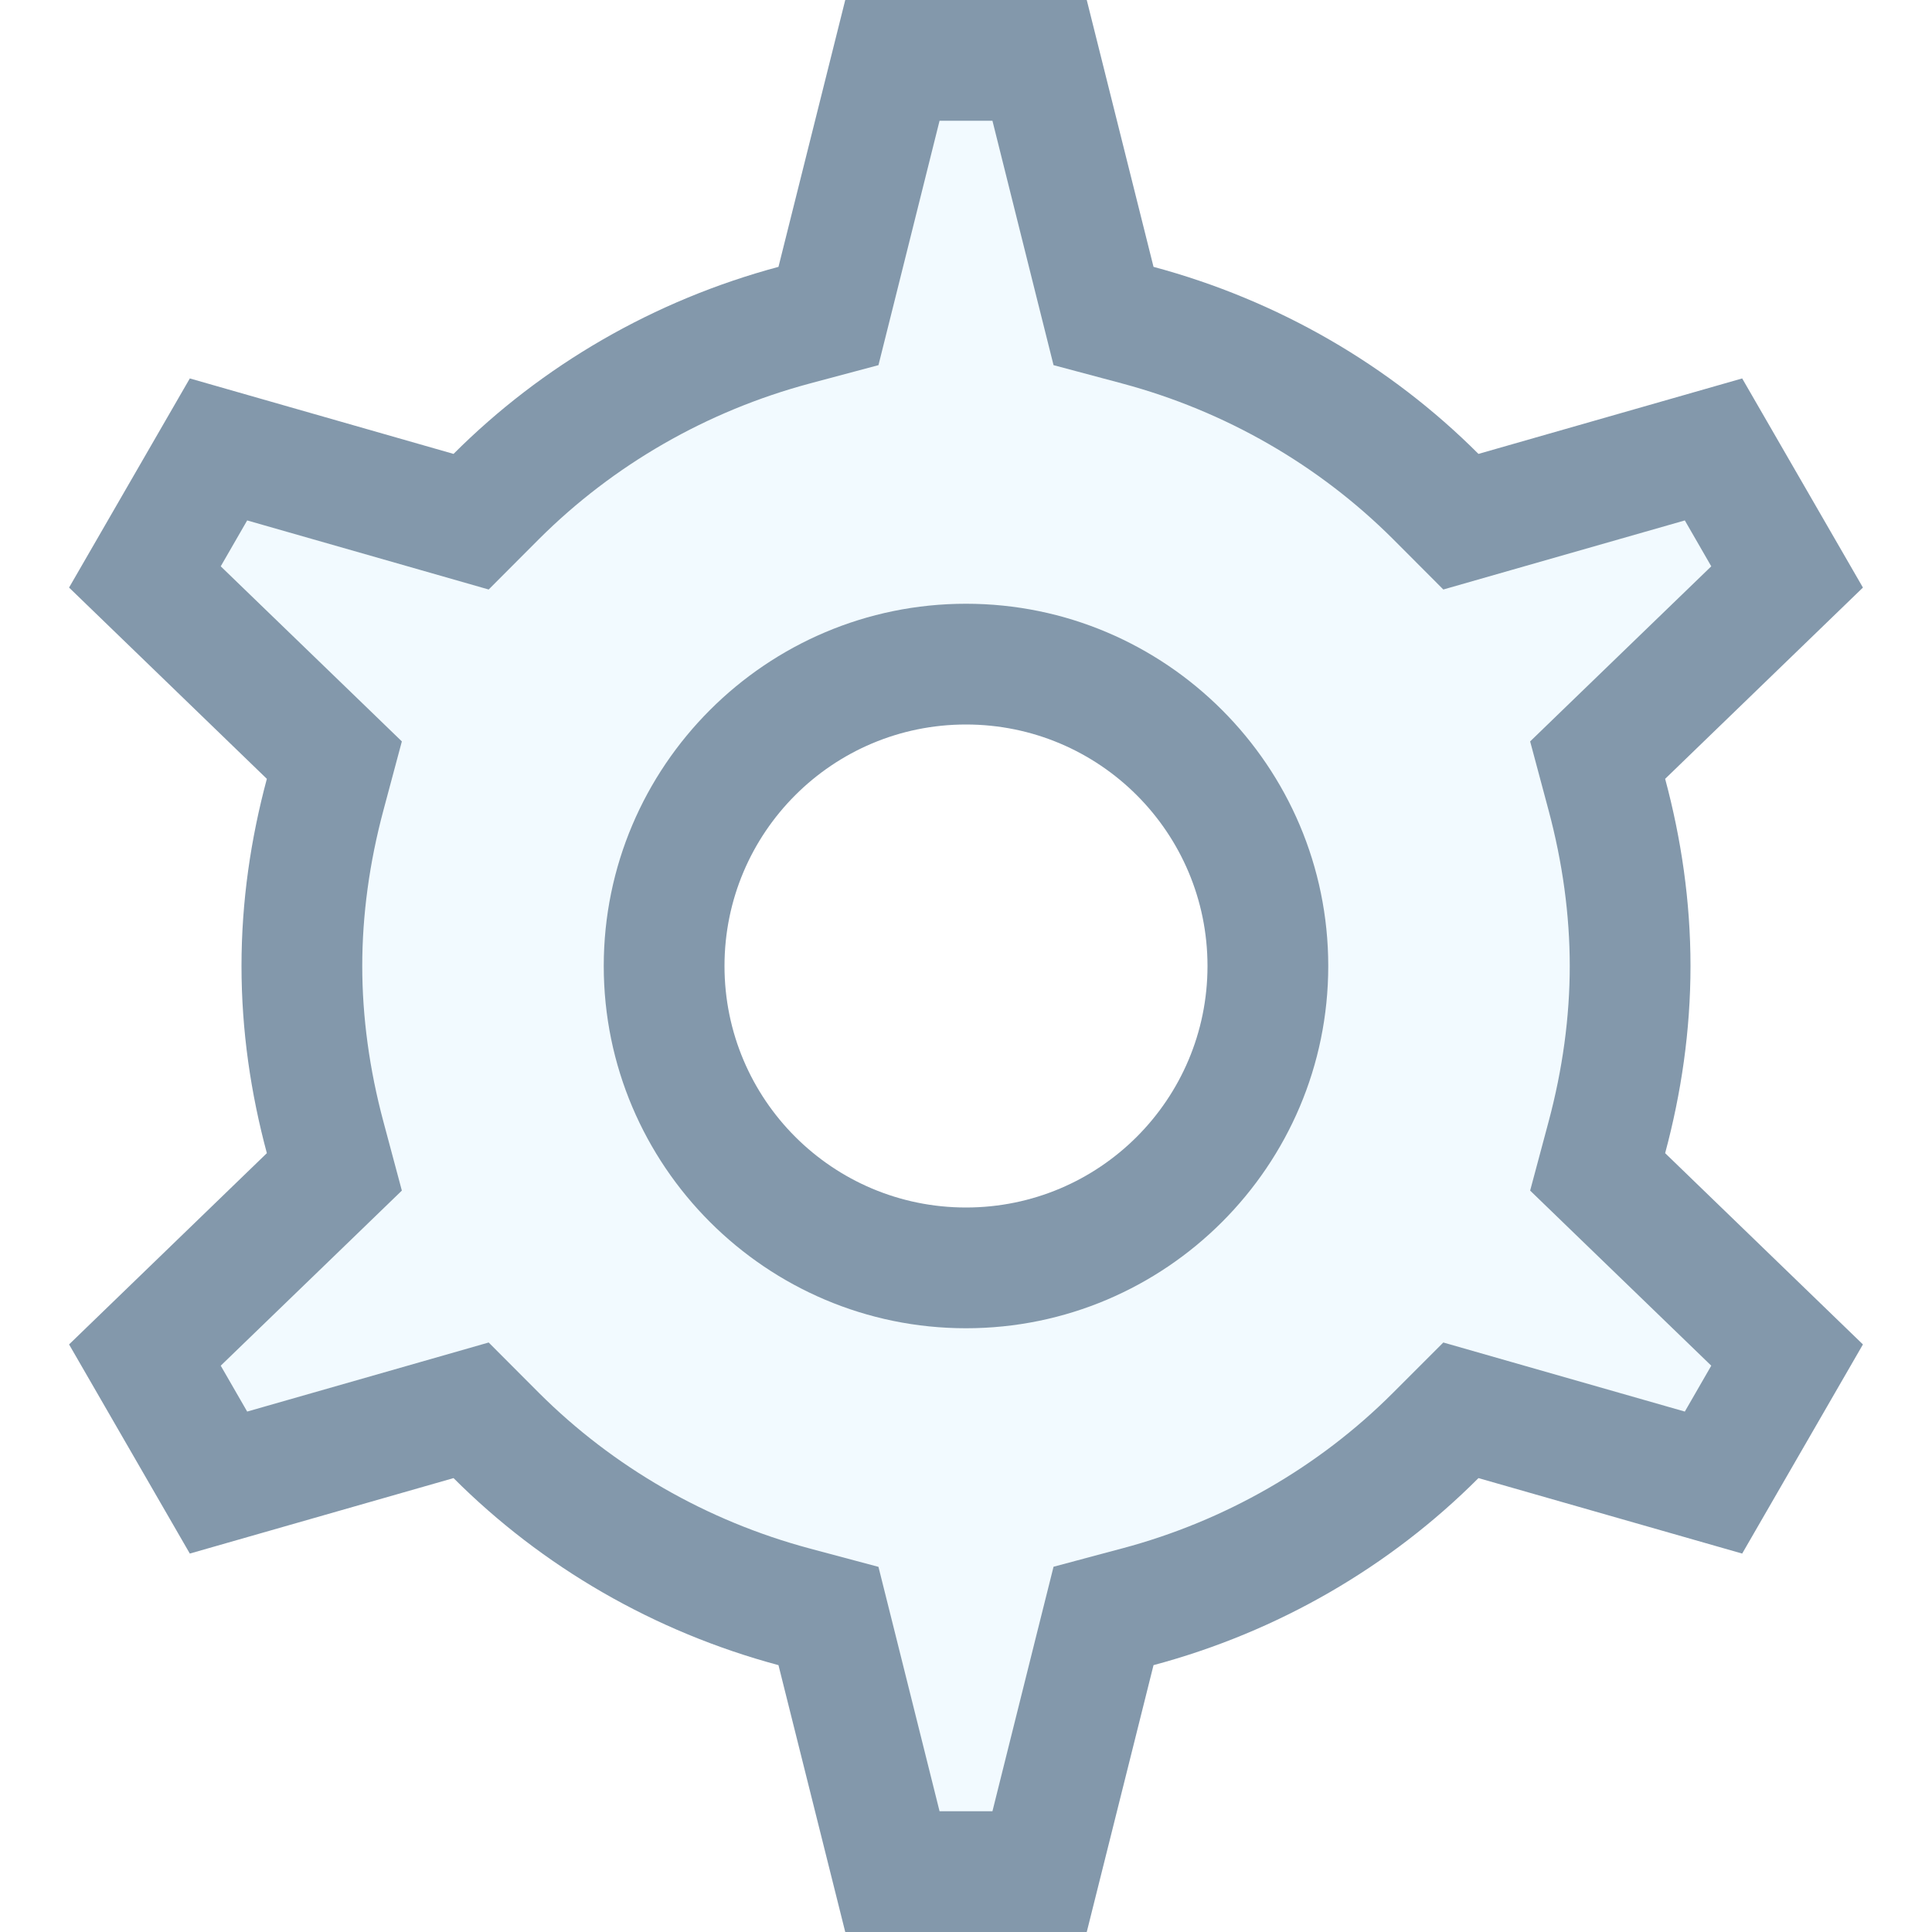
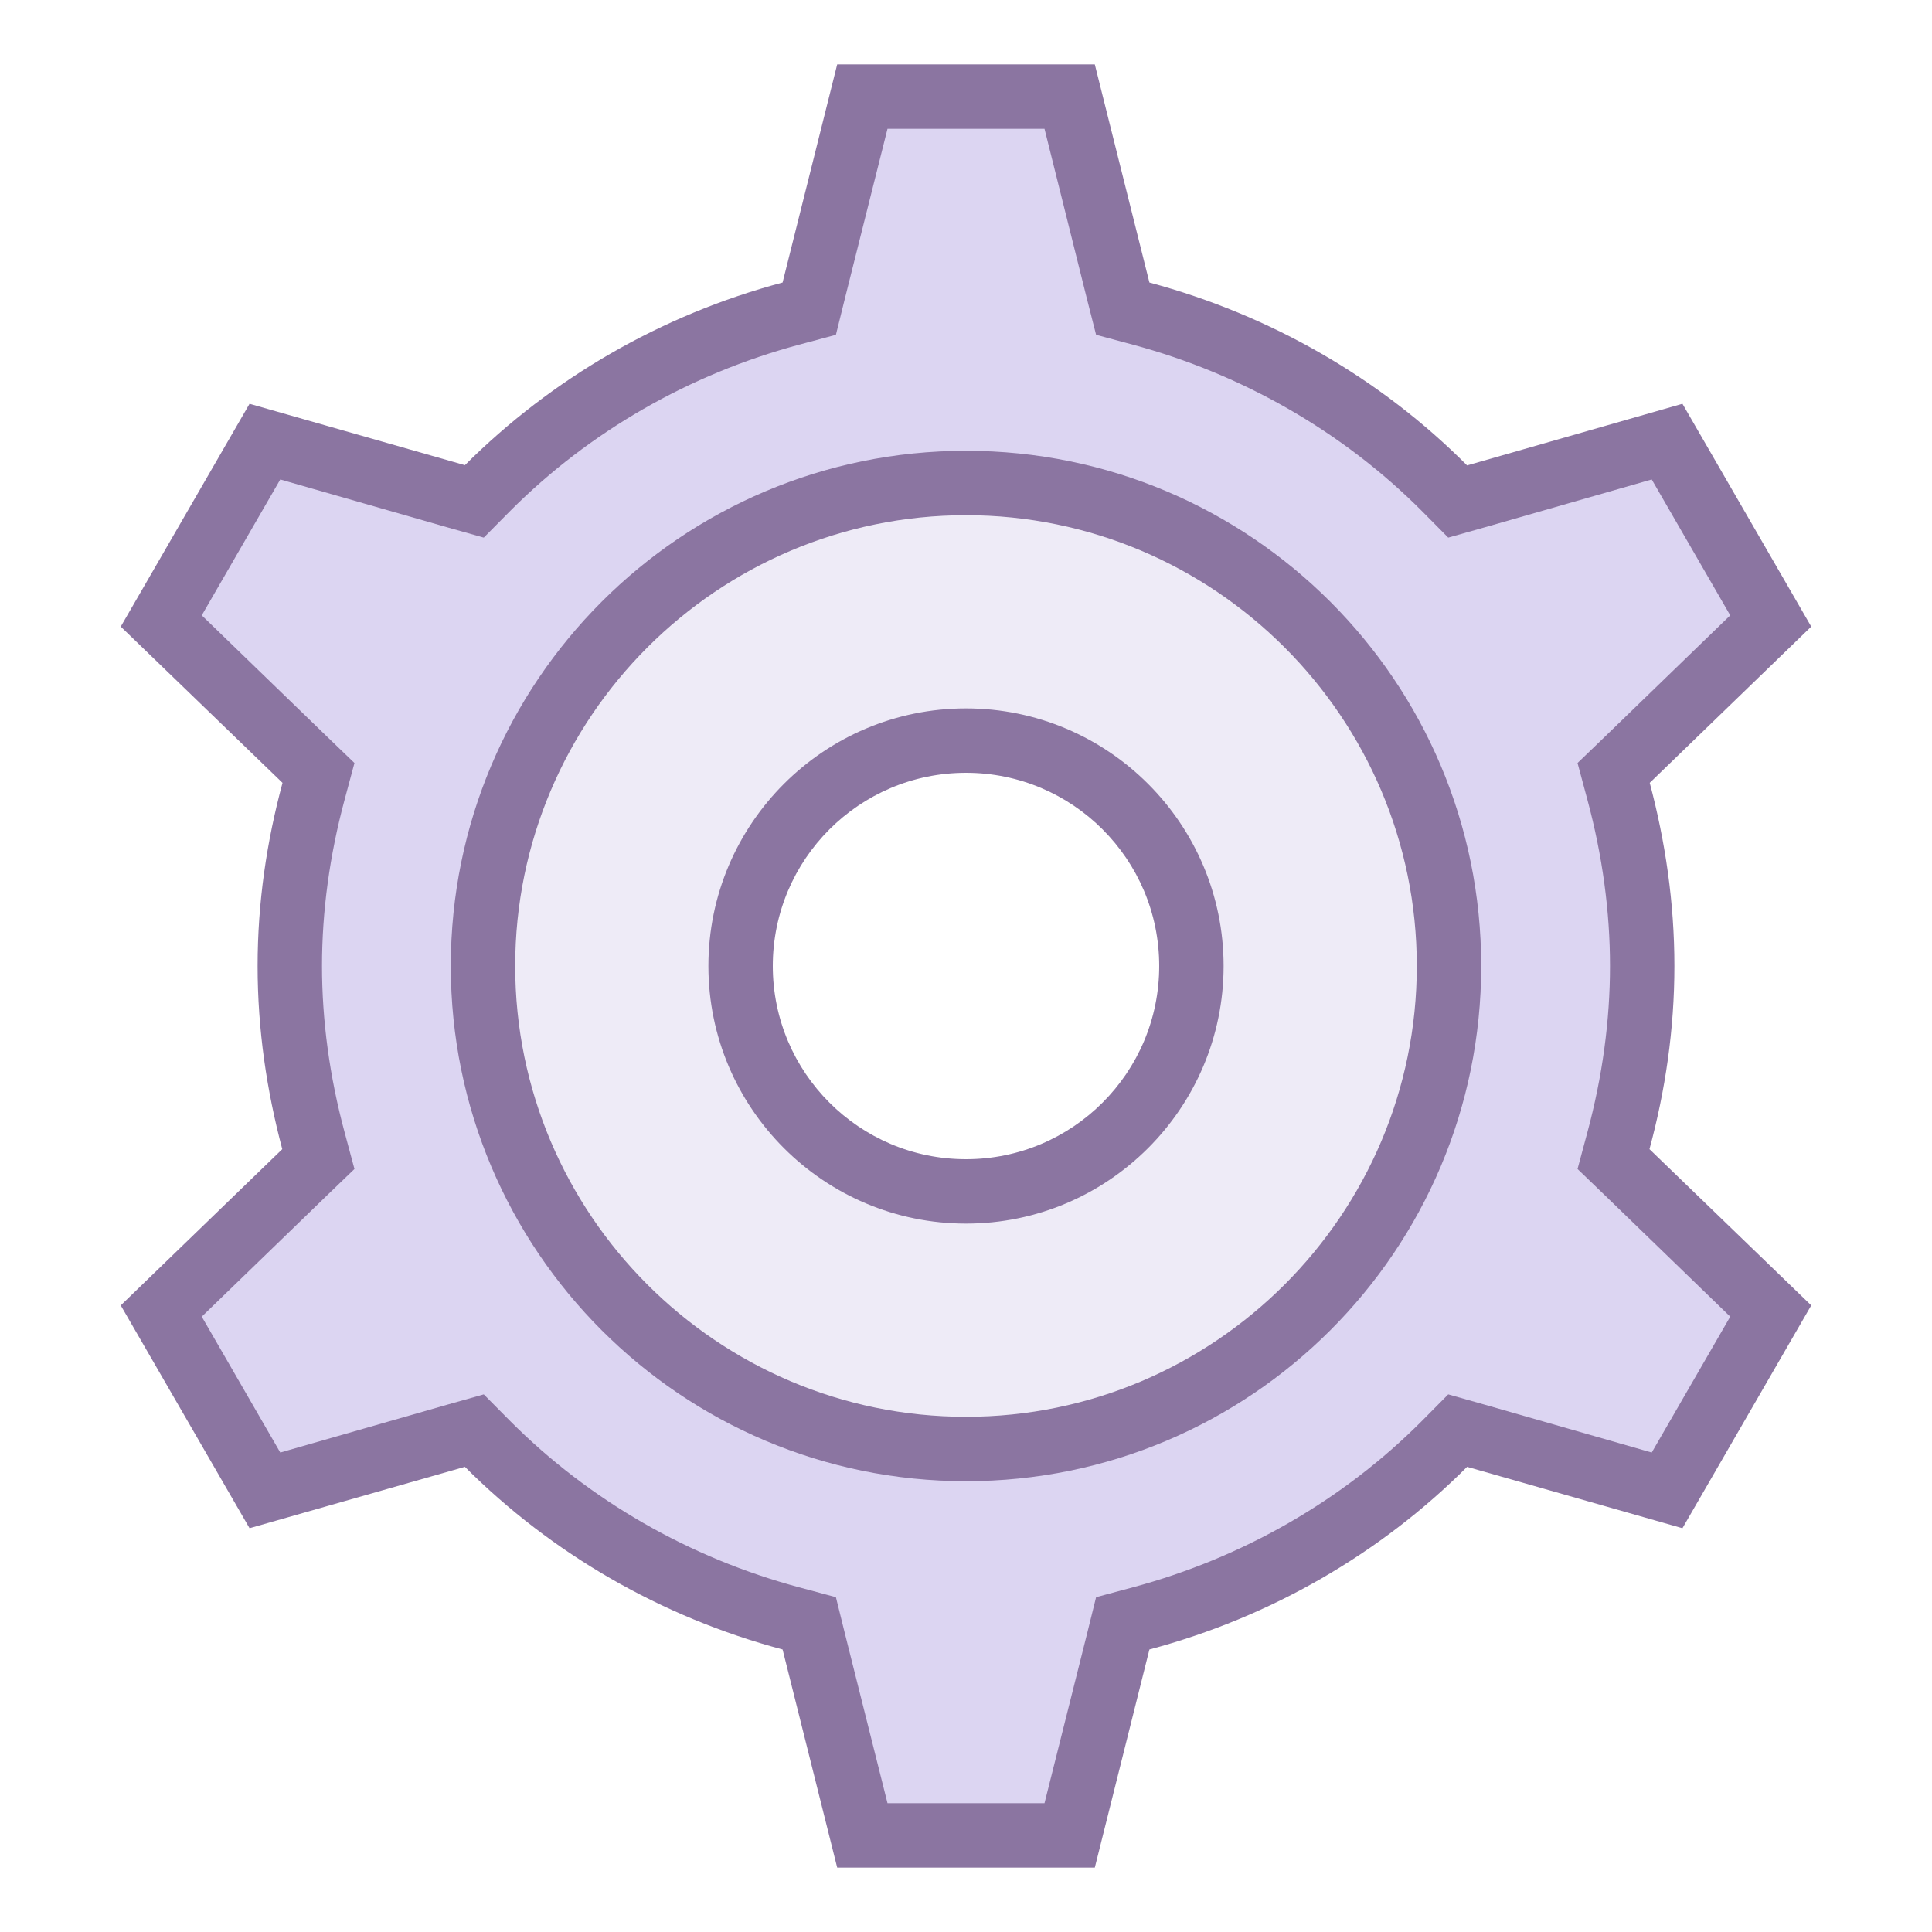
- <svg xmlns="http://www.w3.org/2000/svg" viewBox="0 0 16 16" width="16px" height="16px">
-   <path fill="#f2faff" d="M7.39,15.5l-0.529-2.117l-0.284-0.076c-0.936-0.25-1.789-0.742-2.467-1.419L3.901,11.68L1.81,12.278 L1.2,11.222l1.568-1.517L2.692,9.421C2.565,8.943,2.5,8.465,2.5,8s0.065-0.943,0.192-1.421l0.076-0.284L1.2,4.778L1.81,3.722 L3.901,4.32l0.208-0.208c0.678-0.678,1.531-1.169,2.467-1.419l0.284-0.076L7.39,0.5h1.22l0.529,2.117l0.284,0.076 c0.937,0.251,1.79,0.742,2.467,1.419l0.208,0.208l2.092-0.598L14.8,4.778l-1.568,1.517l0.076,0.284C13.435,7.057,13.5,7.535,13.5,8 s-0.065,0.943-0.192,1.421l-0.076,0.284l1.568,1.517l-0.609,1.056l-2.092-0.598l-0.208,0.208c-0.678,0.678-1.531,1.169-2.467,1.419 l-0.284,0.076L8.61,15.5H7.39z M8,5.5C6.622,5.5,5.5,6.622,5.5,8s1.122,2.5,2.5,2.5s2.5-1.122,2.5-2.5S9.378,5.5,8,5.5z" />
-   <path fill="#8398ab" d="M8.219,1l0.363,1.453l0.143,0.571l0.569,0.152c0.852,0.228,1.627,0.674,2.243,1.289l0.416,0.417 l0.566-0.162l1.434-0.41l0.219,0.38l-1.077,1.041L12.672,6.14l0.152,0.568C12.941,7.144,13,7.579,13,8s-0.059,0.856-0.176,1.292 L12.672,9.86l0.423,0.409l1.077,1.041l-0.219,0.38l-1.434-0.41l-0.566-0.162l-0.416,0.416c-0.615,0.616-1.391,1.062-2.243,1.289 l-0.569,0.152l-0.143,0.571L8.219,15H7.781l-0.363-1.453l-0.143-0.571l-0.569-0.152c-0.852-0.228-1.627-0.674-2.243-1.289 l-0.416-0.417L3.481,11.28l-1.434,0.41l-0.219-0.38l1.077-1.041L3.328,9.86L3.176,9.292C3.059,8.856,3,8.421,3,8 s0.059-0.856,0.176-1.292L3.328,6.14L2.905,5.731L1.828,4.69l0.219-0.38l1.434,0.41l0.566,0.162l0.416-0.417 C5.079,3.85,5.854,3.404,6.706,3.176l0.569-0.152l0.143-0.571L7.781,1H8.219 M8,11c1.654,0,3-1.346,3-3S9.654,5,8,5S5,6.346,5,8 S6.346,11,8,11 M9,0H7L6.447,2.21C5.415,2.487,4.49,3.025,3.756,3.759L1.572,3.134l-1,1.732L2.21,6.45C2.077,6.945,2,7.463,2,8 c0,0.537,0.077,1.055,0.21,1.55l-1.638,1.584l1,1.732l2.184-0.625c0.734,0.734,1.659,1.272,2.691,1.549L7,16h2l0.553-2.21 c1.032-0.276,1.958-0.815,2.691-1.549l2.184,0.625l1-1.732L13.79,9.55C13.923,9.055,14,8.537,14,8c0-0.537-0.077-1.055-0.21-1.55 l1.638-1.584l-1-1.732l-2.184,0.625c-0.734-0.734-1.659-1.272-2.691-1.549L9,0L9,0z M8,10c-1.105,0-2-0.895-2-2s0.895-2,2-2 s2,0.895,2,2S9.105,10,8,10L8,10z" />
+ <svg xmlns="http://www.w3.org/2000/svg" width="30pt" height="30pt" viewBox="0 0 30 30" version="1.1">
+   <g id="surface119">
+     <path style=" stroke:none;fill-rule:nonzero;fill:rgb(86.275%,83.529%,94.902%);fill-opacity:1;" d="M 13.391 28.5 L 12.566 25.207 L 12.285 25.133 C 10.496 24.652 8.867 23.715 7.574 22.422 L 7.367 22.215 L 4.113 23.145 L 2.508 20.355 L 4.945 17.996 L 4.867 17.715 C 4.625 16.801 4.5 15.887 4.5 15 C 4.5 14.113 4.625 13.199 4.867 12.285 L 4.941 12.004 L 2.504 9.645 L 4.113 6.855 L 7.363 7.785 L 7.57 7.578 C 8.863 6.285 10.492 5.348 12.281 4.867 L 12.566 4.793 L 13.391 1.5 L 16.609 1.5 L 17.434 4.793 L 17.719 4.867 C 19.508 5.348 21.133 6.285 22.426 7.578 L 22.637 7.785 L 25.887 6.855 L 27.496 9.645 L 25.059 12.004 L 25.133 12.285 C 25.375 13.199 25.5 14.113 25.5 15 C 25.5 15.887 25.375 16.801 25.133 17.715 L 25.059 17.996 L 27.496 20.355 L 25.887 23.145 L 22.637 22.215 L 22.43 22.422 C 21.137 23.715 19.508 24.652 17.719 25.133 L 17.434 25.207 L 16.609 28.5 Z M 15 9 C 11.691 9 9 11.691 9 15 C 9 18.309 11.691 21 15 21 C 18.309 21 21 18.309 21 15 C 21 11.691 18.309 9 15 9 Z M 15 9 " />
+     <path style=" stroke:none;fill-rule:nonzero;fill:rgb(54.51%,45.882%,63.137%);fill-opacity:1;" d="M 16.219 2 L 16.875 4.629 L 17.02 5.199 L 17.59 5.352 C 19.289 5.809 20.844 6.699 22.074 7.93 L 22.488 8.348 L 23.055 8.188 L 25.648 7.445 L 26.867 9.555 L 24.922 11.438 L 24.496 11.848 L 24.648 12.414 C 24.883 13.285 25 14.156 25 15 C 25 15.844 24.883 16.715 24.648 17.586 L 24.496 18.152 L 24.922 18.562 L 26.867 20.445 L 25.648 22.555 L 23.055 21.812 L 22.488 21.652 L 22.074 22.07 C 20.844 23.301 19.293 24.191 17.59 24.648 L 17.02 24.801 L 16.879 25.371 L 16.219 28 L 13.781 28 L 13.121 25.371 L 12.98 24.801 L 12.41 24.648 C 10.707 24.191 9.156 23.301 7.926 22.07 L 7.512 21.652 L 6.945 21.812 L 4.352 22.555 L 3.133 20.445 L 5.078 18.562 L 5.504 18.152 L 5.352 17.586 C 5.117 16.715 5 15.844 5 15 C 5 14.156 5.117 13.285 5.352 12.414 L 5.504 11.848 L 5.078 11.438 L 3.133 9.555 L 4.352 7.445 L 6.945 8.188 L 7.512 8.348 L 7.926 7.93 C 9.156 6.699 10.707 5.809 12.41 5.352 L 12.98 5.199 L 13.121 4.629 L 13.781 2 L 16.219 2 M 15 21.5 C 18.586 21.5 21.5 18.586 21.5 15 C 21.5 11.414 18.586 8.5 15 8.5 C 11.414 8.5 8.5 11.414 8.5 15 C 8.5 18.586 11.414 21.5 15 21.5 M 17 1 L 13 1 L 12.152 4.387 C 10.262 4.891 8.566 5.879 7.219 7.223 L 3.875 6.27 L 1.875 9.73 L 4.387 12.156 C 4.141 13.066 4 14.016 4 15 C 4 15.984 4.141 16.934 4.383 17.844 L 1.875 20.27 L 3.875 23.73 L 7.219 22.777 C 8.562 24.121 10.262 25.109 12.152 25.613 L 13 29 L 17 29 L 17.848 25.613 C 19.738 25.109 21.438 24.121 22.781 22.777 L 26.125 23.73 L 28.125 20.27 L 25.613 17.844 C 25.859 16.934 26 15.984 26 15 C 26 14.016 25.859 13.066 25.617 12.156 L 28.125 9.73 L 26.125 6.27 L 22.781 7.227 C 21.438 5.879 19.738 4.895 17.848 4.387 Z M 15 20.5 C 11.961 20.5 9.5 18.039 9.5 15 C 9.5 11.961 11.961 9.5 15 9.5 C 18.039 9.5 20.5 11.961 20.5 15 C 20.5 18.039 18.039 20.5 15 20.5 Z M 15 20.5 " />
+     <path style=" stroke:none;fill-rule:nonzero;fill:rgb(93.333%,92.157%,96.863%);fill-opacity:1;" d="M 15 22.5 C 10.863 22.5 7.5 19.137 7.5 15 C 7.5 10.863 10.863 7.5 15 7.5 C 19.137 7.5 22.5 10.863 22.5 15 C 22.5 19.137 19.137 22.5 15 22.5 Z M 15 11.5 C 13.07 11.5 11.5 13.07 11.5 15 C 11.5 16.93 13.07 18.5 15 18.5 C 16.93 18.5 18.5 16.93 18.5 15 C 18.5 13.07 16.93 11.5 15 11.5 Z M 15 11.5 " />
+     <path style=" stroke:none;fill-rule:nonzero;fill:rgb(54.51%,45.882%,63.137%);fill-opacity:1;" d="M 15 8 C 18.859 8 22 11.141 22 15 C 22 18.859 18.859 22 15 22 C 11.141 22 8 18.859 8 15 C 8 11.141 11.141 8 15 8 M 15 19 C 17.207 19 19 17.207 19 15 C 19 12.793 17.207 11 15 11 C 12.793 11 11 12.793 11 15 C 11 17.207 12.793 19 15 19 M 15 7 C 10.582 7 7 10.582 7 15 C 7 19.418 10.582 23 15 23 C 19.418 23 23 19.418 23 15 C 23 10.582 19.418 7 15 7 Z M 15 18 C 13.344 18 12 16.656 12 15 C 12 13.344 13.344 12 15 12 C 16.656 12 18 13.344 18 15 C 18 16.656 16.656 18 15 18 Z M 15 18 " />
+   </g>
</svg>
